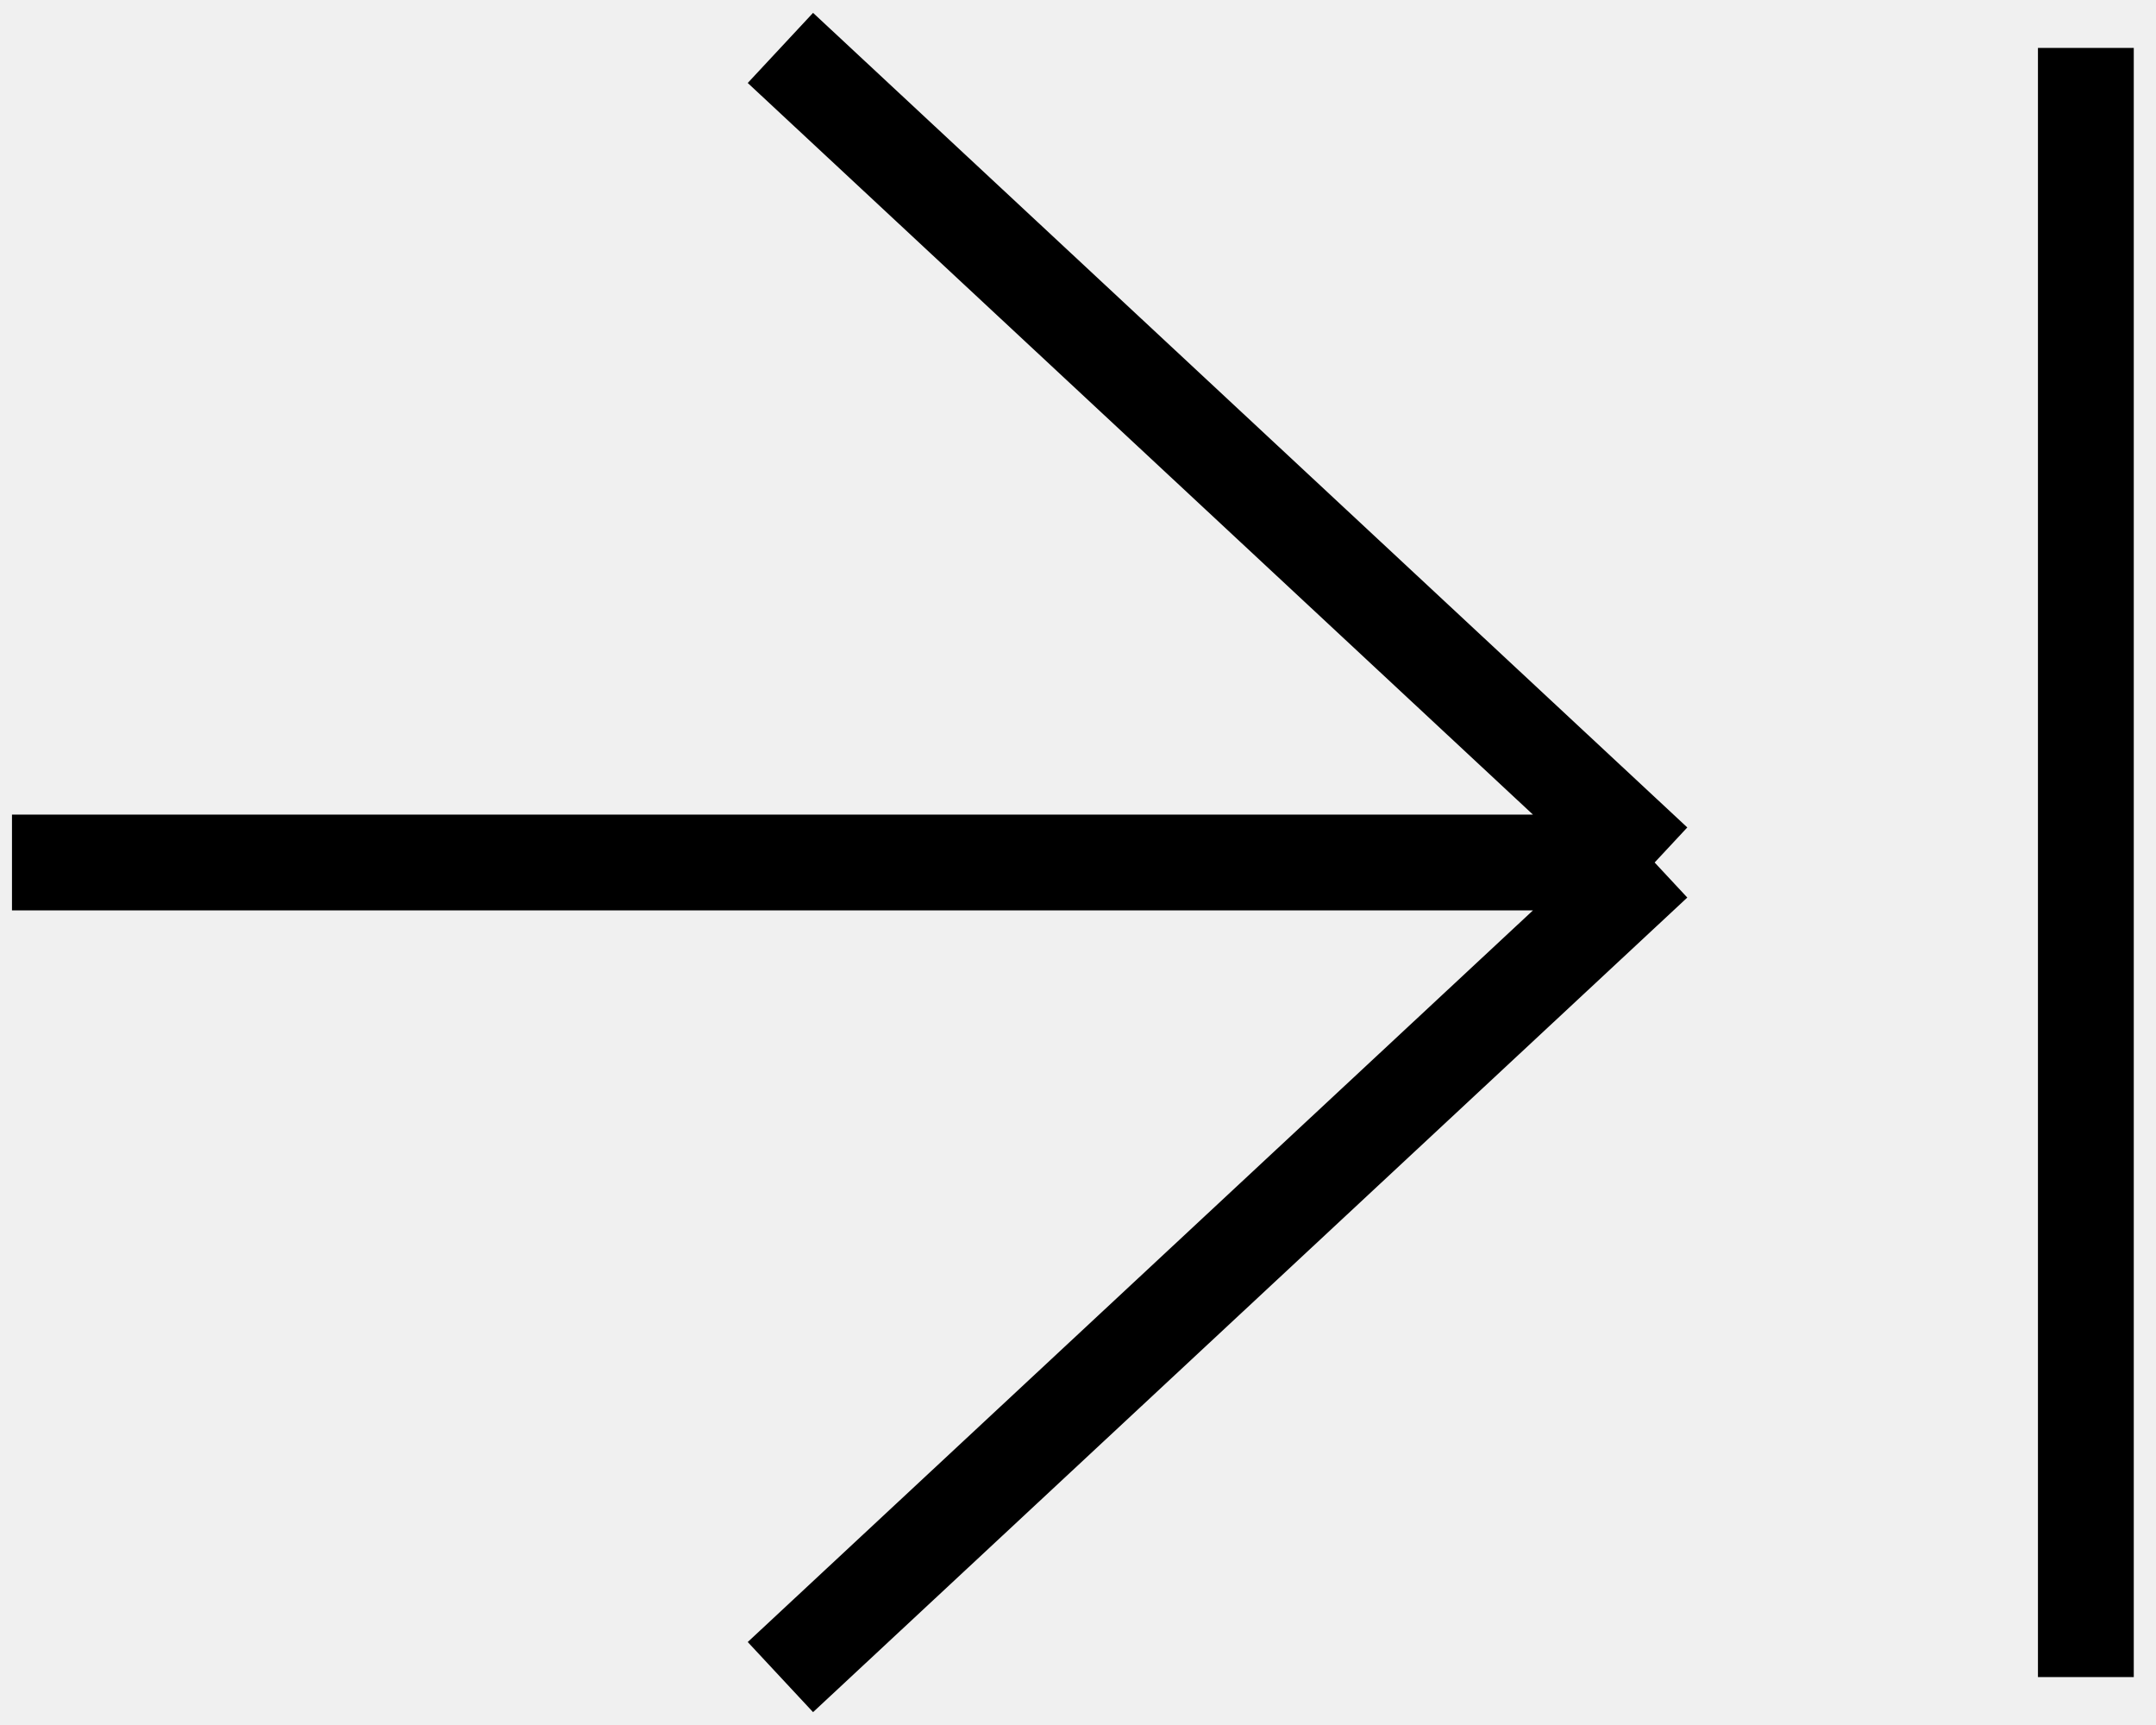
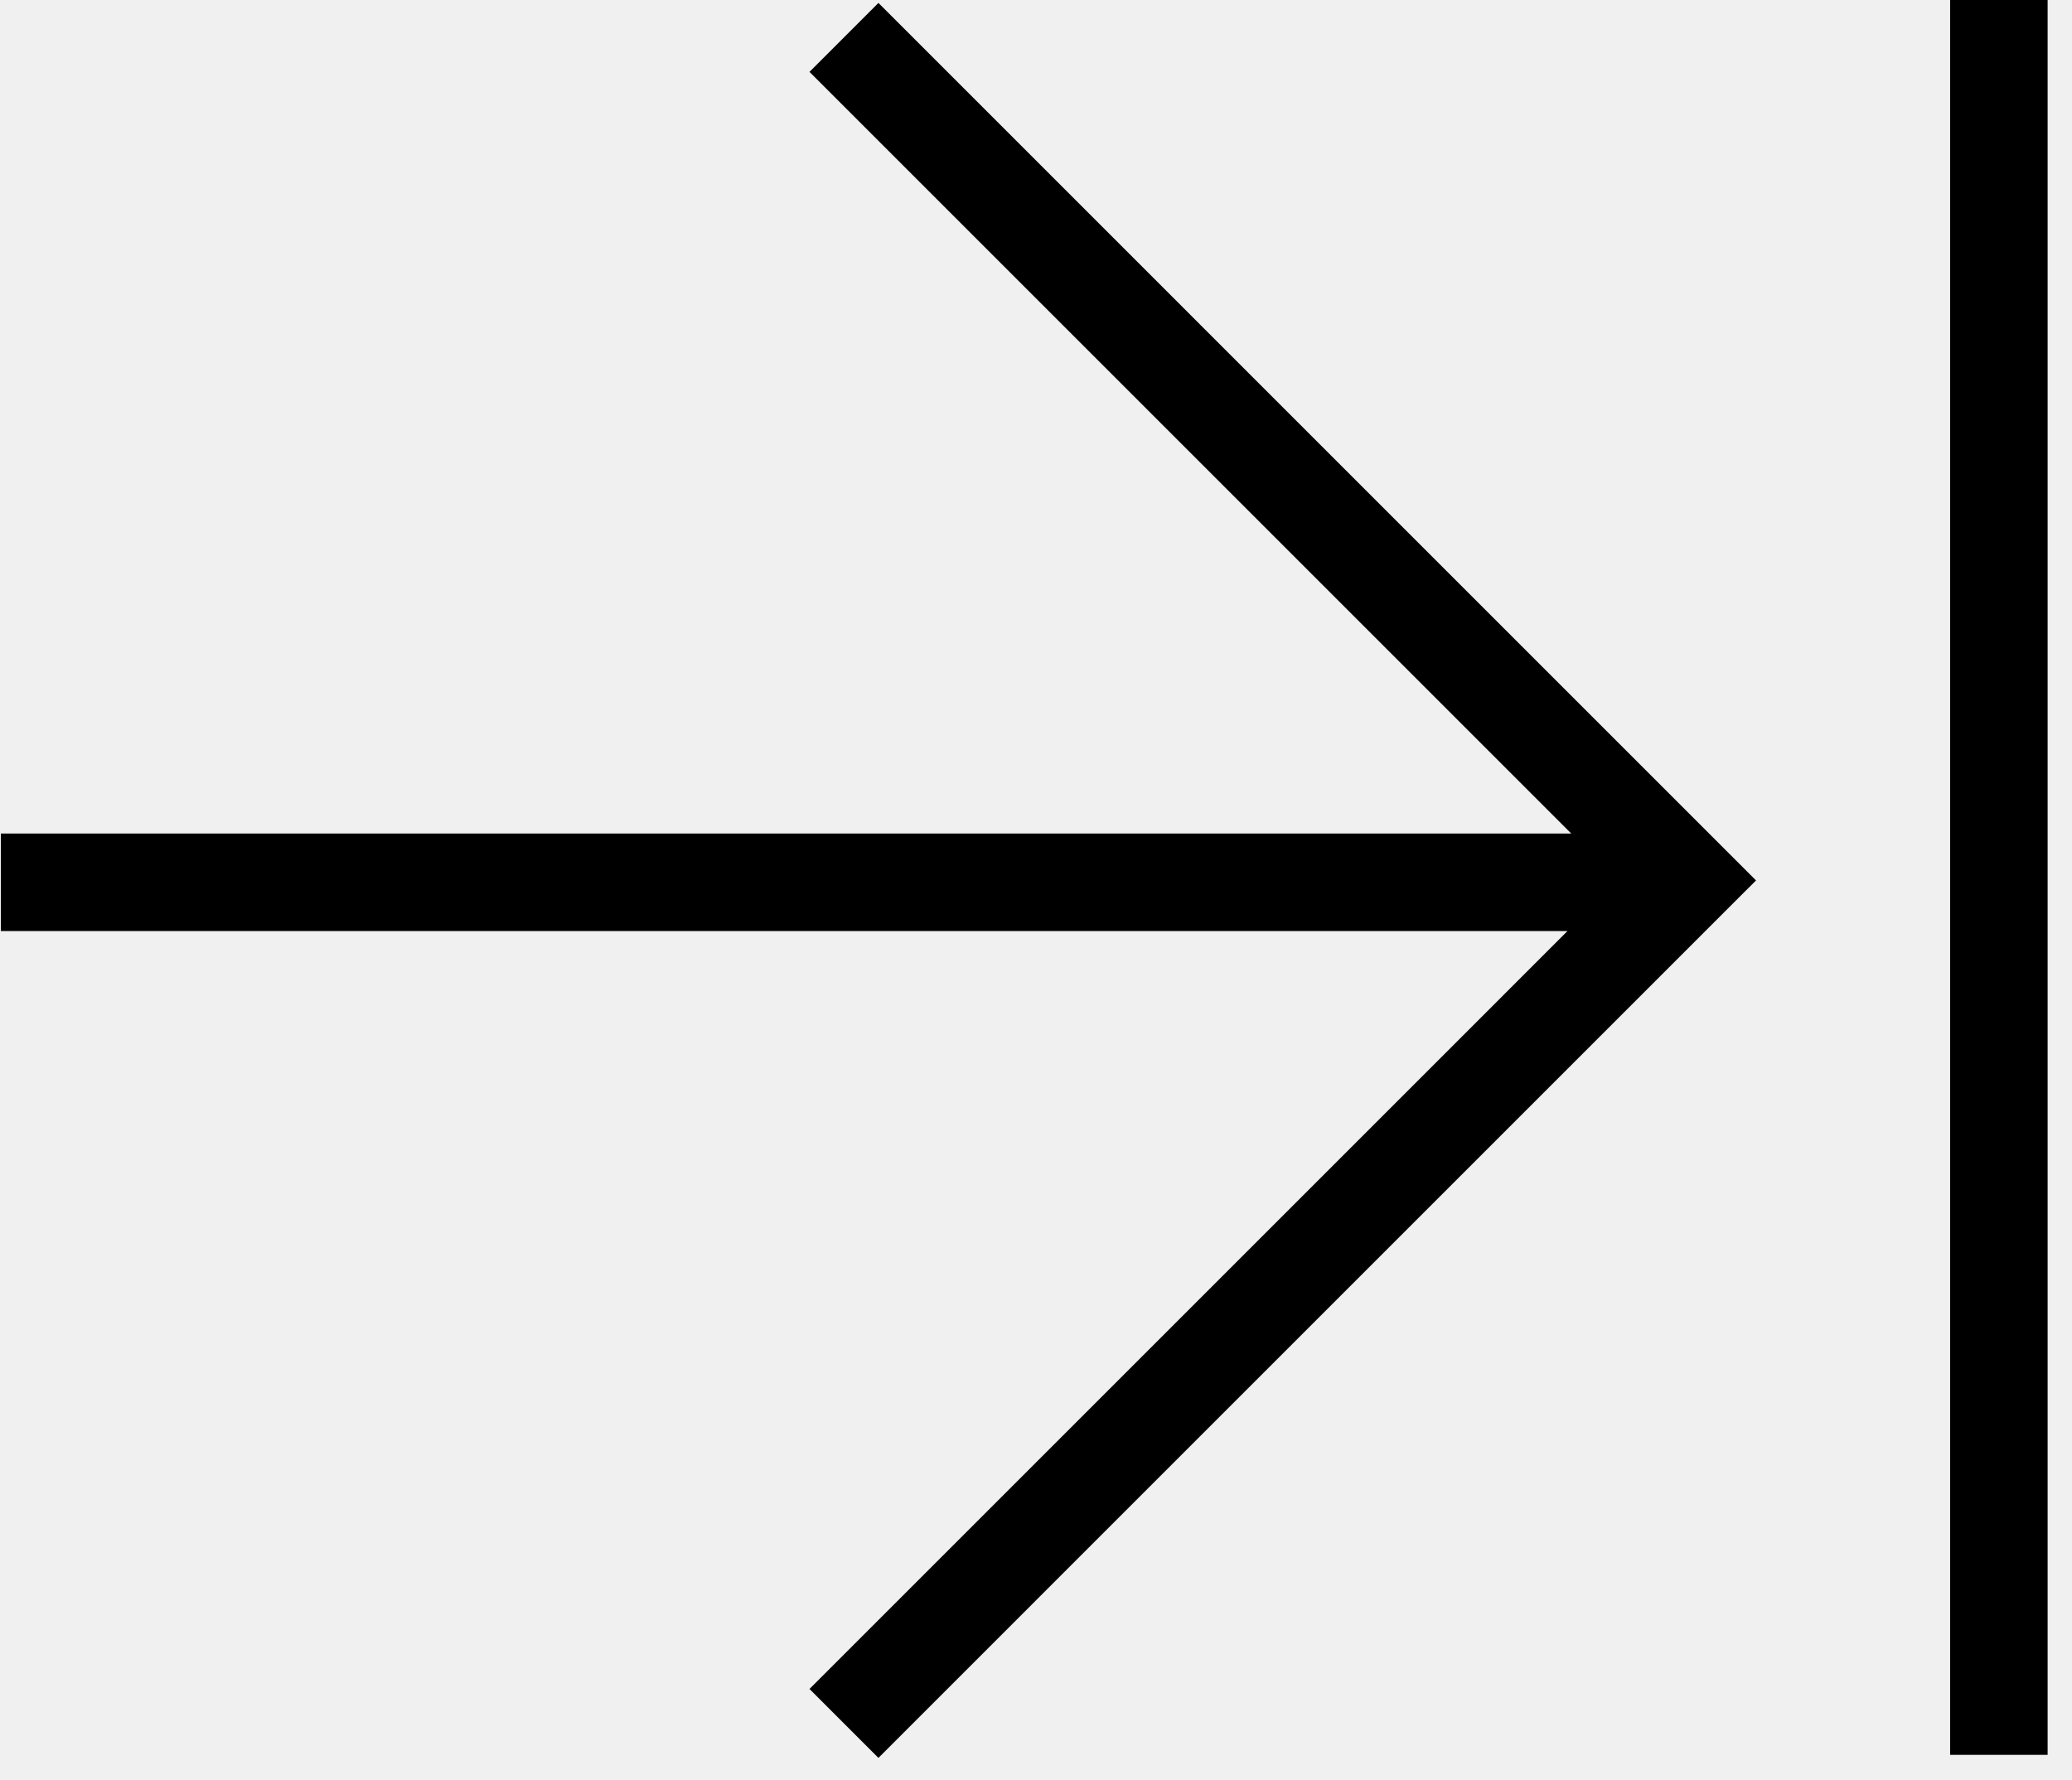
- <svg xmlns="http://www.w3.org/2000/svg" width="90" height="72" viewBox="0 0 90 72" fill="none">
-   <line x1="87.072" y1="2" x2="87.072" y2="70" stroke="black" stroke-width="4" />
-   <path d="M32.577 2L69.071 36M69.071 36L32.577 70M69.071 36H0.5" stroke="black" stroke-width="4" />
+ <svg xmlns="http://www.w3.org/2000/svg" width="85" height="73" viewBox="0 0 85 73" fill="none">
+   <line x1="82" y1="-8.74228e-08" x2="82" y2="72" stroke="black" stroke-width="4" />
+   <mask id="path-2-inside-1" fill="white">
+     <path fill-rule="evenodd" clip-rule="evenodd" d="M64.303 38.2L0.035 38.2L0.035 34.2L64.458 34.2L33.208 2.949L36.036 0.12L70.623 34.709L72.038 36.123L70.623 37.537L36.036 72.125L33.208 69.297L64.303 38.2Z" />
+   </mask>
+   <path d="M64.303 38.2L67.132 41.029L73.96 34.2H64.303V38.2ZM0.035 38.2H-3.965V42.2H0.035L0.035 38.2ZM0.035 34.2L0.035 30.2H-3.965V34.2H0.035ZM64.458 34.2V38.2H74.115L67.287 31.372L64.458 34.2ZM33.208 2.949L30.379 0.12L27.551 2.949L30.379 5.777L33.208 2.949ZM36.036 0.12L38.865 -2.708L36.036 -5.536L33.208 -2.708L36.036 0.12ZM70.623 34.709L67.795 37.537L67.795 37.537L70.623 34.709ZM72.038 36.123L74.866 38.951L77.694 36.123L74.866 33.294L72.038 36.123ZM70.623 37.537L67.795 34.709L70.623 37.537ZM36.036 72.125L33.208 74.954L36.036 77.782L38.865 74.954L36.036 72.125ZM33.208 69.297L30.379 66.469L27.551 69.297L30.379 72.125L33.208 69.297ZM64.303 34.2L0.035 34.2L0.035 42.2L64.303 42.2V34.2ZM4.035 38.2V34.2H-3.965L-3.965 38.2H4.035ZM0.035 38.2L64.458 38.2V30.2L0.035 30.2L0.035 38.2ZM67.287 31.372L36.036 0.12L30.379 5.777L61.63 37.029L67.287 31.372ZM36.036 5.777L38.865 2.949L33.208 -2.708L30.379 0.12L36.036 5.777ZM33.208 2.949L67.795 37.537L73.452 31.88L38.865 -2.708L33.208 2.949ZM67.795 37.537L69.209 38.951L74.866 33.294L73.452 31.88L67.795 37.537ZM69.209 33.294L67.795 34.709L73.452 40.365L74.866 38.951L69.209 33.294ZM67.795 34.709L33.208 69.297L38.865 74.954L73.452 40.365L67.795 34.709ZM38.865 69.297L36.036 66.468L30.379 72.125L33.208 74.954L38.865 69.297ZM36.036 72.125L67.132 41.029L61.475 35.372L30.379 66.469L36.036 72.125Z" fill="black" mask="url(#path-2-inside-1)" />
</svg>
